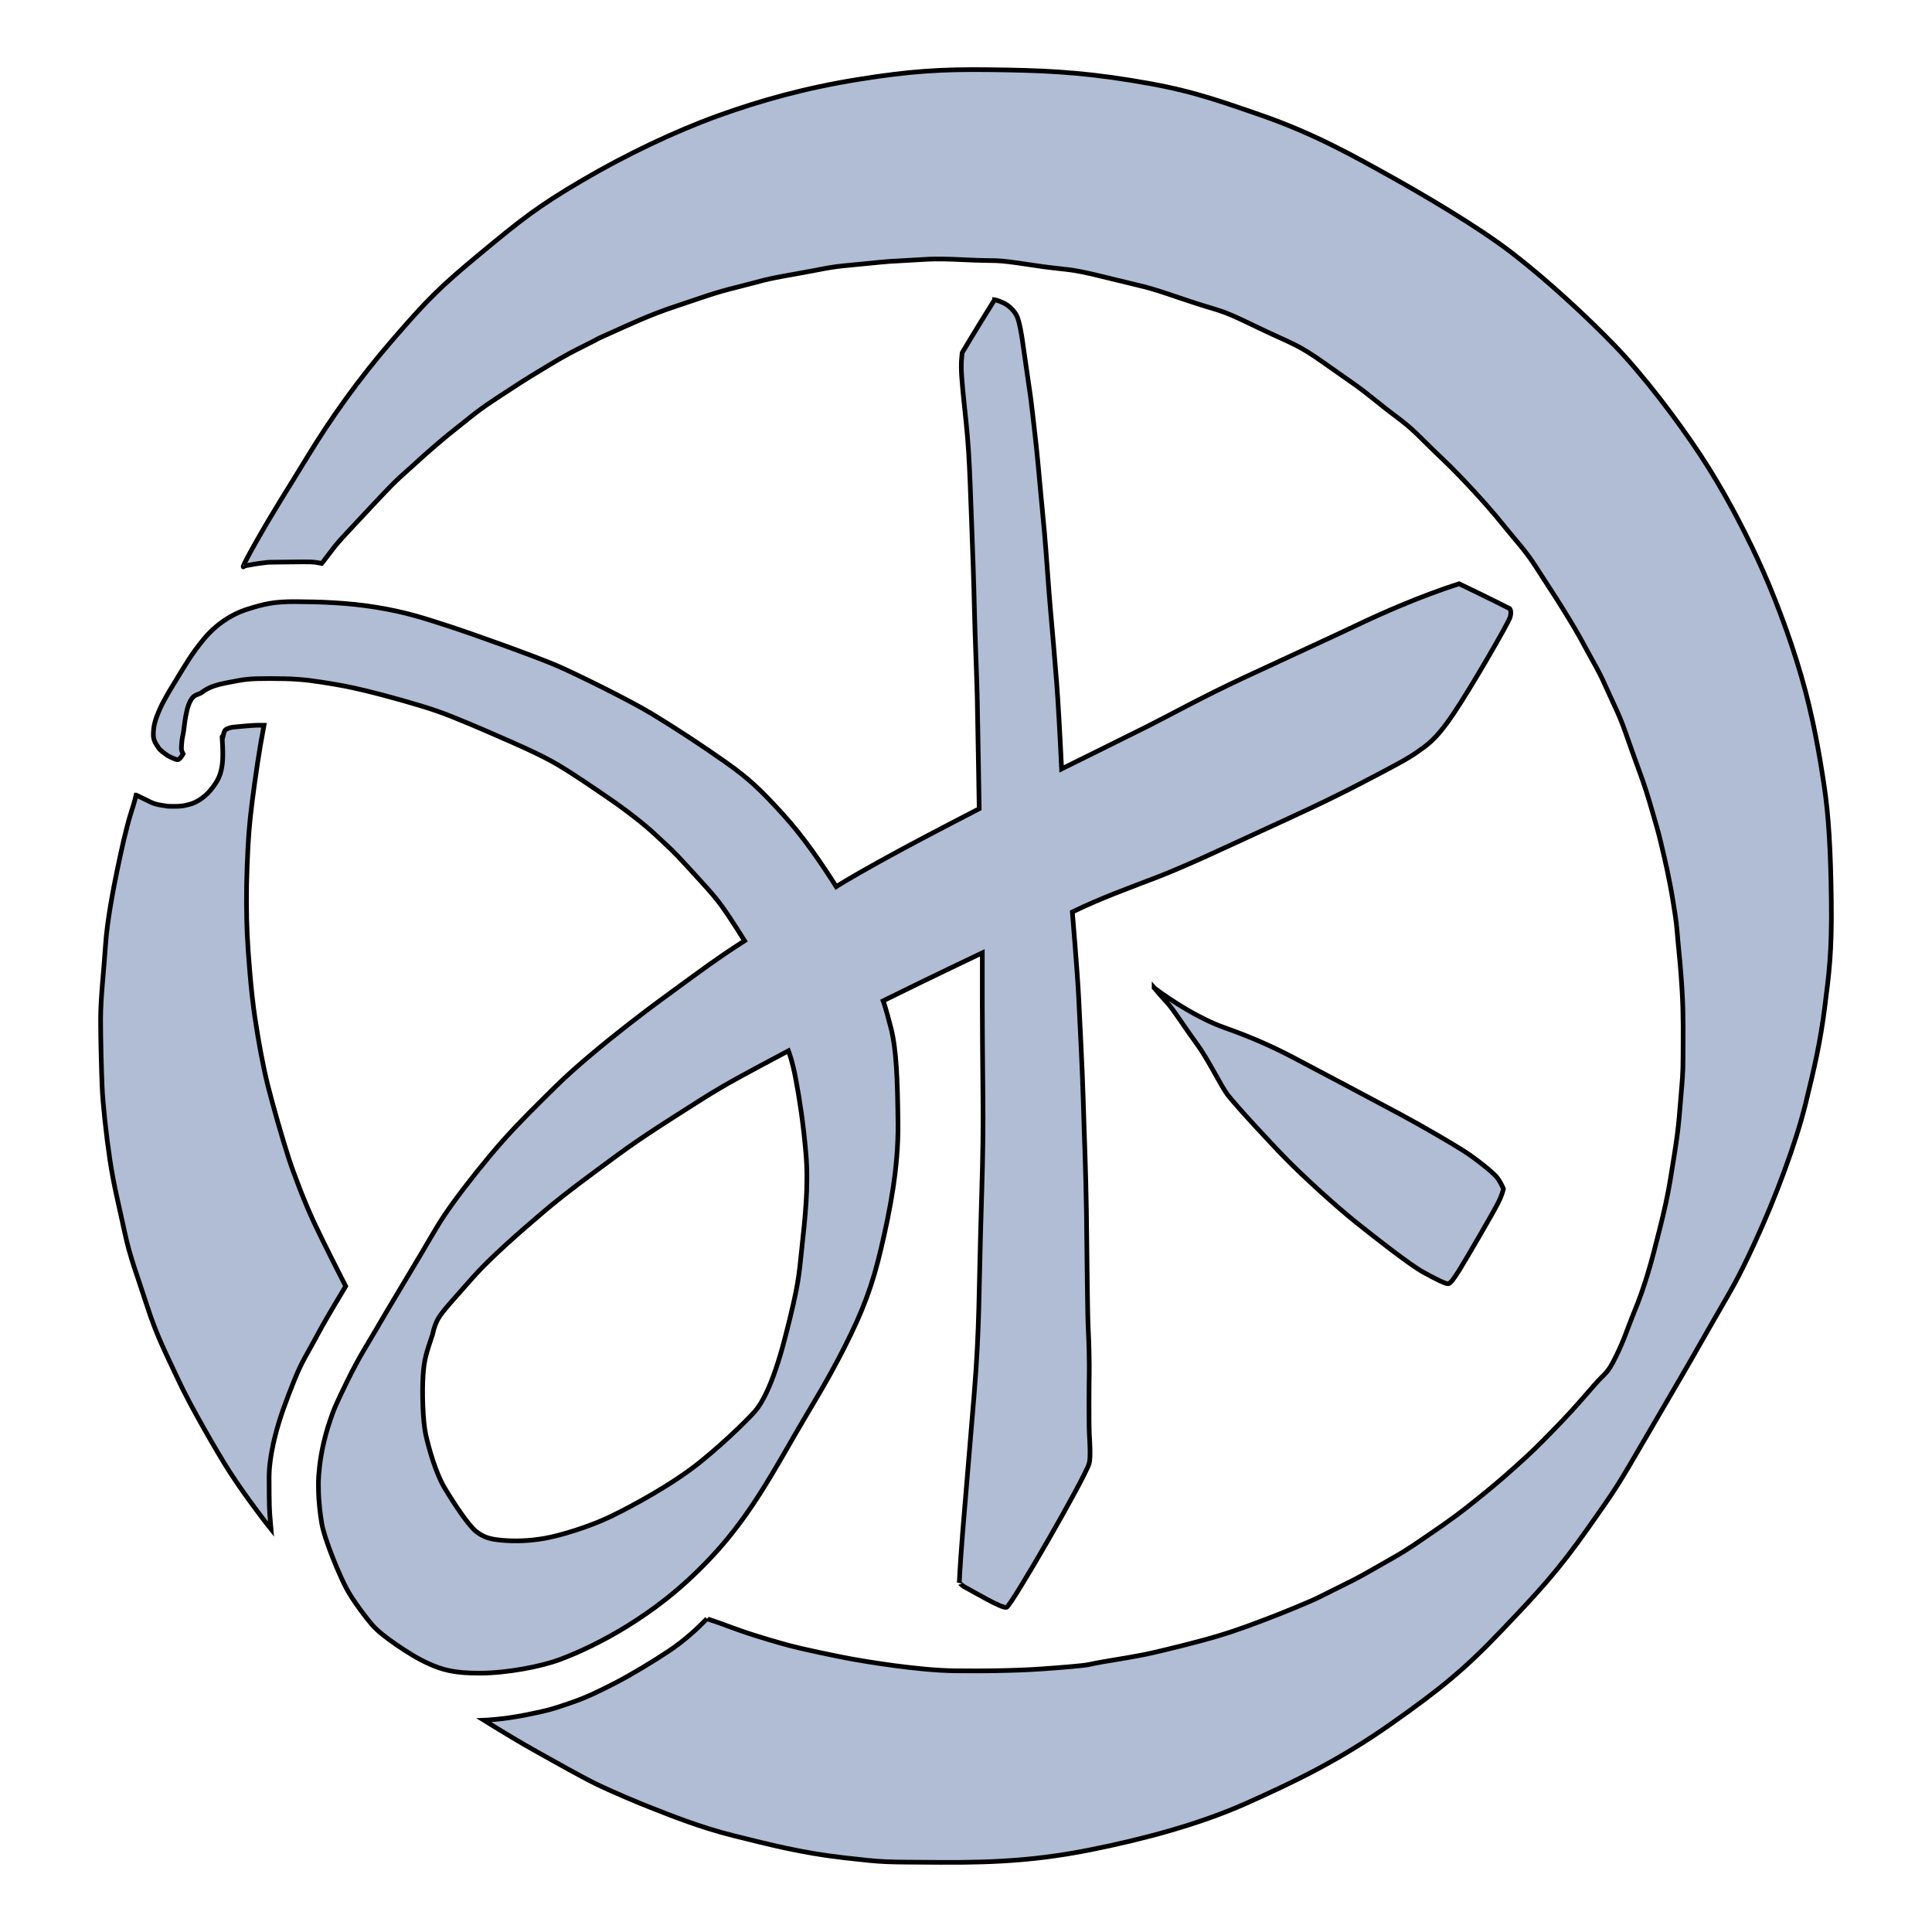
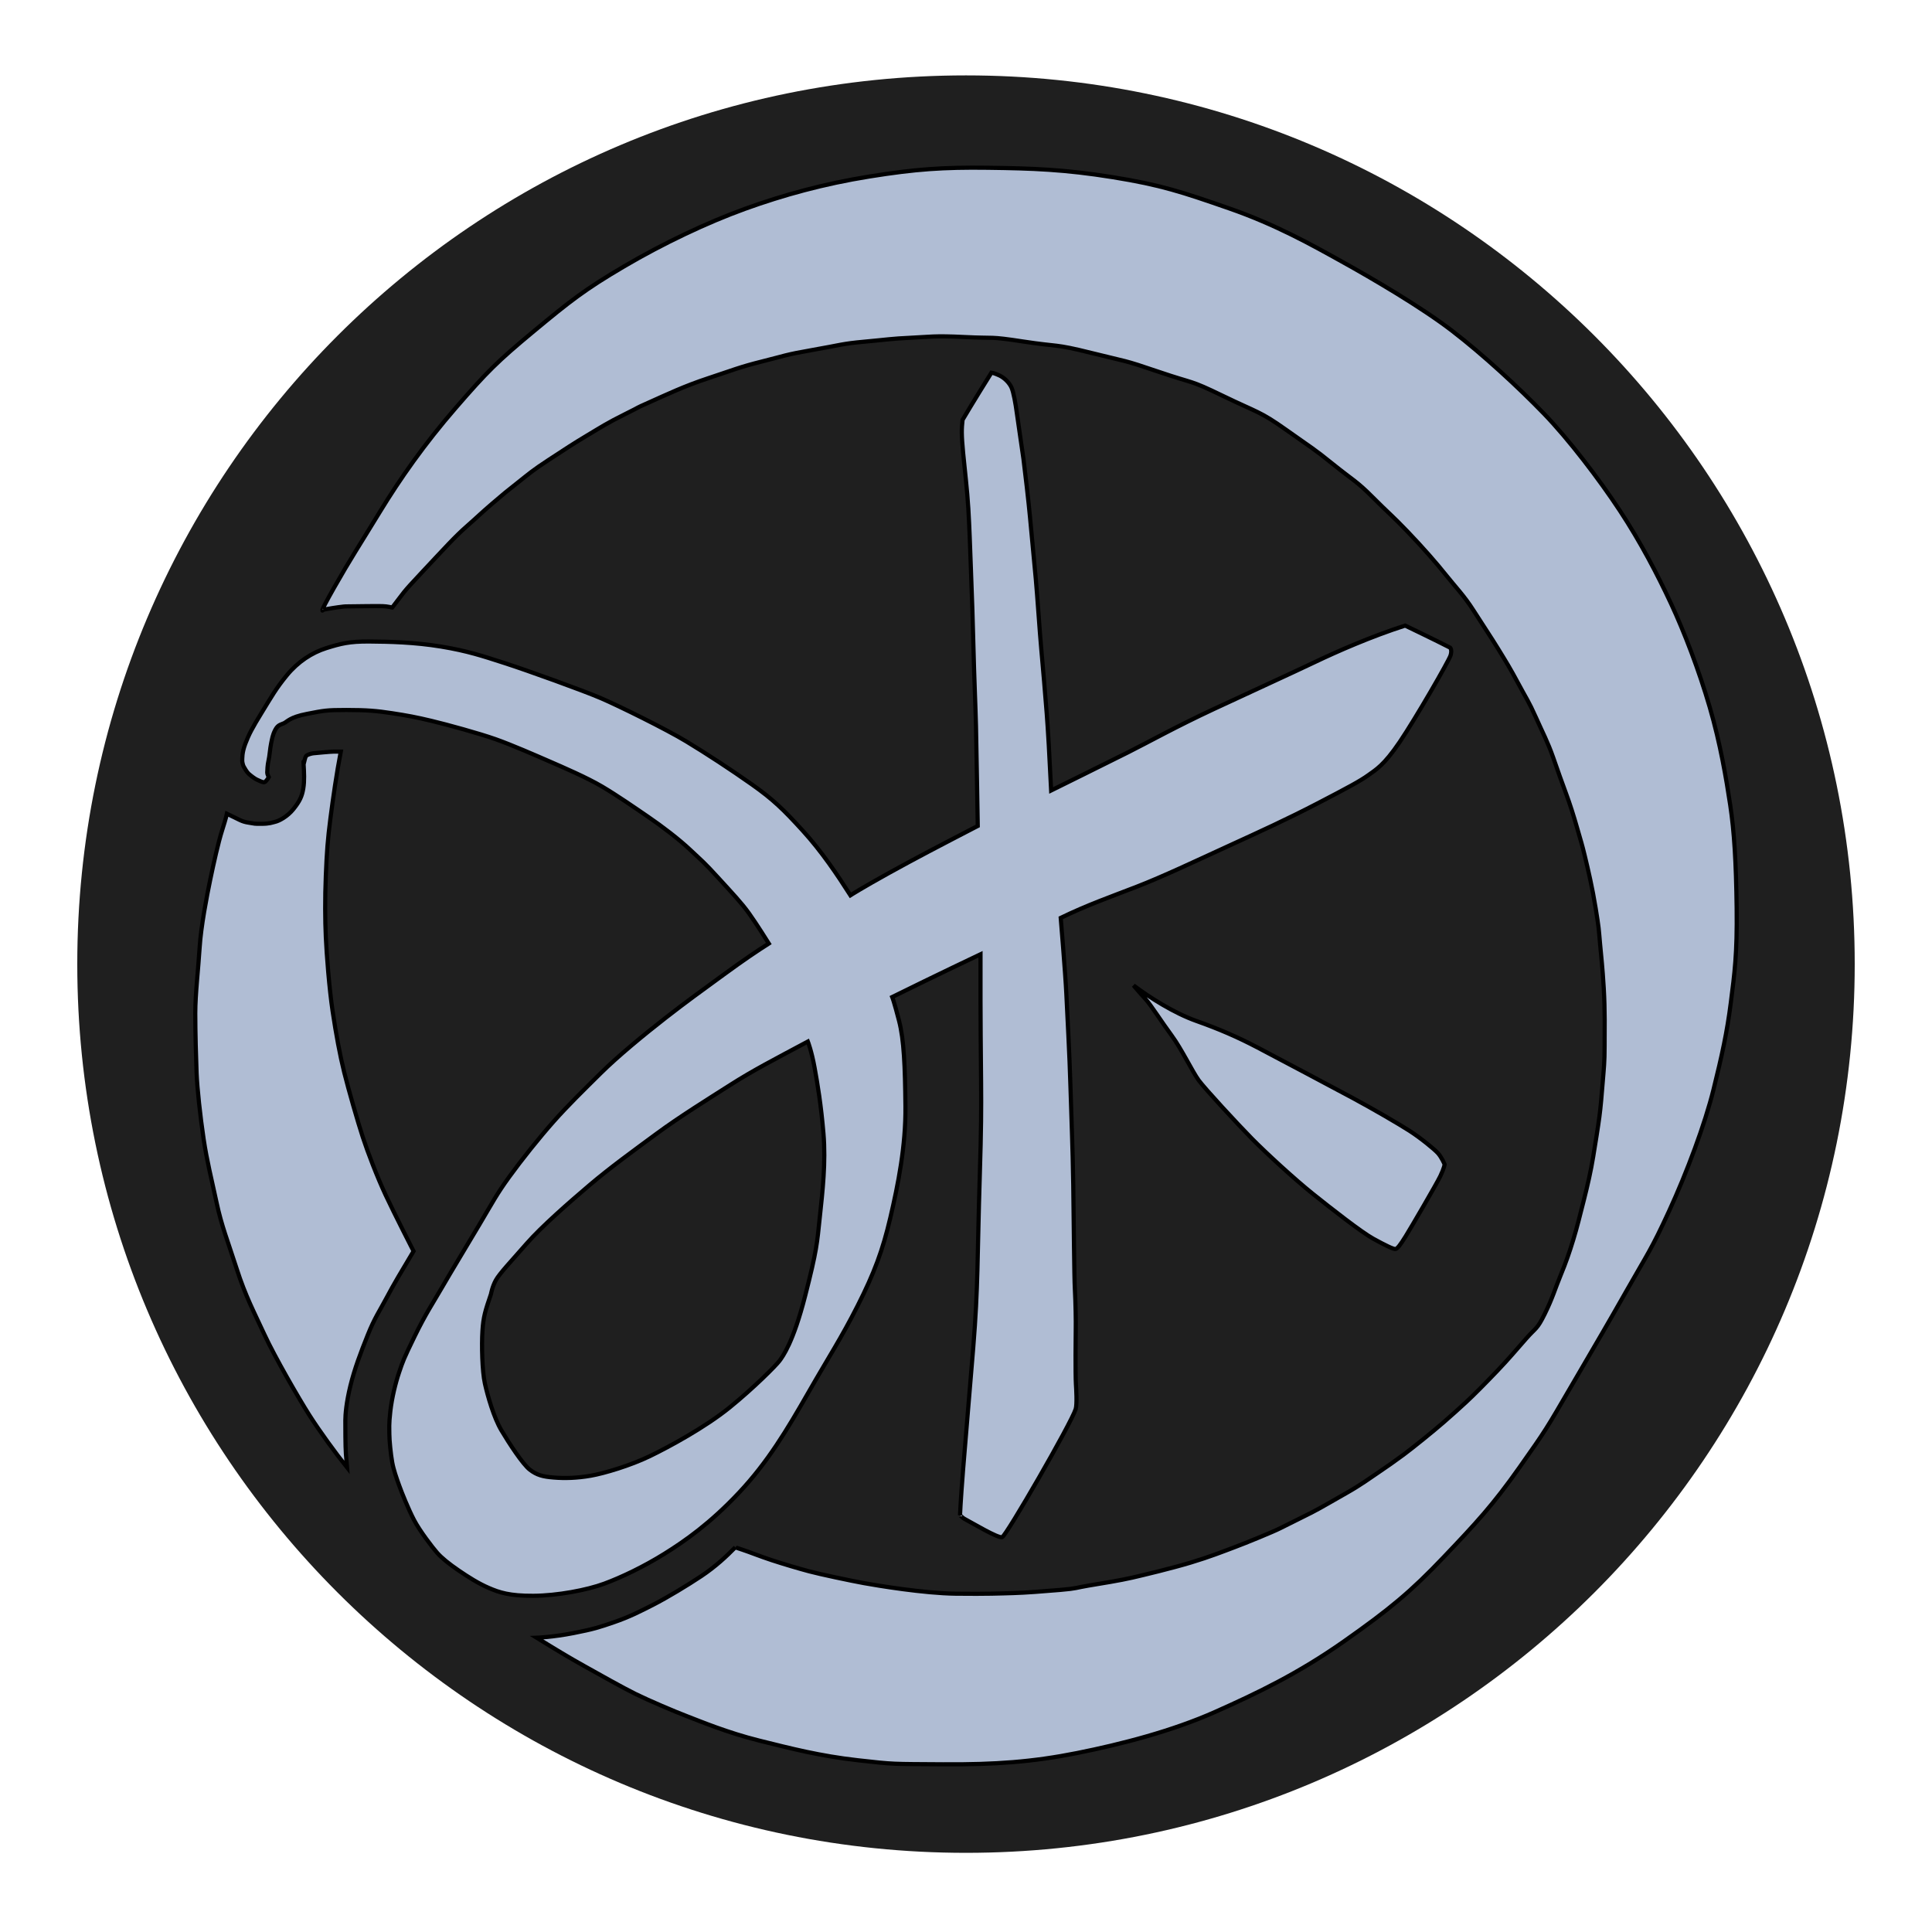
- <svg xmlns="http://www.w3.org/2000/svg" width="5000px" height="5000px" viewBox="0 0 5000 5000" version="1.1" id="SVGRoot">
+ <svg xmlns="http://www.w3.org/2000/svg" width="5000px" height="5000px" viewBox="0 0 5000 5000" version="1.1" id="SVGRoot" xml:space="preserve">
  <defs id="defs1875" />
+   <circle style="fill:#1f1f1f;fill-opacity:1" id="path1" cx="2500" cy="2495.117" r="2300" />
  <g id="layer1">
-     <path id="path1302" style="display:inline;fill:#b0bdd4;stroke:#000000;stroke-width:12.086px;stroke-linecap:butt;stroke-linejoin:miter;stroke-opacity:1;fill-opacity:1" d="m 2986.9,2556.504 c 46.993,35.305 117.483,80.115 182.443,103.198 64.961,23.084 118.865,46.167 178.298,77.398 59.431,31.232 218.378,115.419 276.428,146.651 58.051,31.231 132.687,74.682 164.476,95.05 31.789,20.369 71.871,52.957 82.929,65.179 11.057,12.22 19.35,32.588 19.35,32.588 0,0 -1.383,10.863 -12.44,33.947 -11.057,23.085 -85.693,150.724 -100.896,175.166 -15.203,24.441 -23.496,35.304 -29.025,36.662 -5.529,1.357 -30.407,-10.863 -64.961,-29.874 -34.554,-19.011 -123.011,-88.261 -175.532,-130.355 -52.522,-42.094 -135.451,-118.135 -176.915,-160.229 -41.465,-42.094 -136.832,-145.292 -154.8,-169.735 -17.969,-24.441 -49.758,-90.977 -78.783,-130.355 -29.025,-39.378 -60.814,-89.62 -76.017,-105.914 -15.204,-16.295 -34.555,-39.378 -34.555,-39.378 z M 2573.975,775.771 c -53.53,85.405 -83.927,137.158 -83.927,137.158 -2.997,26.505 -3.447,42.477 1.691,96.749 5.138,54.273 11.578,103.923 15.004,160.719 3.425,56.797 4.694,100.975 7.692,180.491 2.998,79.515 5.575,150.198 7.288,225.507 1.713,75.308 6.003,170.815 7.287,226.349 1.285,55.535 5.145,290.295 5.145,290.295 -116.052,60.163 -179.012,92.958 -257.379,136.292 -78.367,43.334 -112.625,65.233 -112.625,65.233 -38.113,-59.741 -83.51,-127.488 -138.752,-188.071 -55.243,-60.583 -85.637,-90.456 -147.731,-134.209 -62.093,-43.754 -131.478,-89.183 -190.575,-124.944 -59.096,-35.761 -195.703,-103.091 -247.519,-125.388 -51.816,-22.298 -214.126,-80.768 -279.218,-101.804 -65.093,-21.035 -109.182,-35.765 -185.837,-48.386 -76.654,-12.622 -150.744,-14.296 -208.556,-14.718 -57.812,-0.419 -83.519,6.309 -125.058,19.351 -41.538,13.042 -82.198,39.536 -114.317,78.663 -32.117,39.127 -44.112,61.444 -72.376,107.302 -28.264,45.858 -38.117,64.77 -48.393,91.696 -10.278,26.925 -8.575,43.337 -9.003,47.965 -0.427,4.628 2.145,14.3 3.858,17.665 1.713,3.366 9.412,16.828 14.551,21.456 5.14,4.629 17.988,14.743 23.983,17.269 5.996,2.524 15.843,7.977 20.982,7.557 0.244,0 0.5,0 0.756,-0.119 5.216,-0.827 12.908,-14.646 12.908,-14.646 -1.239,-2.436 -4.381,-8.849 -4.381,-13.314 0,-4.465 0.829,-23.545 3.714,-34.909 2.892,-11.365 4.54,-35.718 7.431,-49.111 2.892,-13.395 4.154,-24.76 12.004,-39.777 7.849,-15.016 15.282,-15.002 25.197,-19.467 9.915,-4.464 16.521,-17.47 66.923,-27.211 50.402,-9.742 55.762,-11.348 114.84,-11.348 59.079,0 88.013,2.436 132.632,9.336 44.618,6.9 68.983,11.363 114.841,22.322 45.857,10.958 138.81,36.519 185.908,53.16 47.096,16.641 115.682,46.68 155.756,64.133 40.074,17.453 109.066,47.087 153.684,73.469 44.618,26.381 92.954,60.072 133.441,87.672 40.487,27.599 90.054,65.333 123.105,96.586 33.05,31.252 38.421,34.093 80.974,80.768 42.553,46.676 67.343,72.65 89.239,103.091 21.895,30.441 57.849,88.092 57.849,88.092 -34.29,21.918 -68.588,44.637 -133.035,91.72 -64.449,47.081 -105.338,76.316 -167.309,124.616 -61.969,48.299 -138.419,111.202 -188.407,160.719 -49.989,49.518 -95.843,94.155 -137.157,140.831 -41.313,46.676 -91.718,109.586 -128.487,160.321 -36.768,50.735 -48.737,74.684 -86.333,137.999 -37.595,63.317 -83.859,139.626 -109.887,184.679 -26.026,45.052 -46.701,75.093 -78.925,141.252 -32.225,66.158 -33.866,71.83 -44.607,103.487 -10.742,31.659 -21.082,73.876 -25.627,113.246 -4.545,39.37 -2.881,49.909 -2.881,67.361 0,17.453 4.132,58.462 8.264,81.191 4.131,22.729 12.394,45.445 20.244,67.361 7.849,21.918 26.843,68.999 43.368,100.658 16.525,31.657 53.727,79.977 66.946,94.994 13.221,15.018 34.273,32.063 62.78,51.546 28.505,19.481 57.436,37.738 87.595,50.725 30.159,12.988 59.891,23.125 129.297,22.719 69.406,-0.407 155.749,-16.636 206.15,-35.306 50.403,-18.67 114.858,-49.512 174.762,-86.852 59.903,-37.34 133.026,-88.484 216.892,-177.776 83.865,-89.293 139.648,-183.058 200.792,-289.804 61.143,-106.746 95.441,-157.876 143.777,-253.257 48.336,-95.38 72.693,-160.73 95.002,-256.111 22.31,-95.381 45.036,-207.814 43.798,-323.894 -1.239,-116.082 -4.141,-191.982 -18.601,-247.993 -14.459,-56.011 -19.815,-68.976 -19.815,-68.976 126.419,-62.505 256.546,-124.218 256.546,-124.218 -0.768,405.497 6.005,381.079 -1.906,636.464 -7.911,255.384 -4.503,325.336 -19.195,506.326 -14.692,180.989 -21.477,253.162 -29.39,353.095 -7.911,99.933 -9.049,134.349 -9.049,134.349 0.121,-0.611 7.28,7.372 12.574,10.178 25.141,13.325 97.759,56.975 109.839,53.394 11.784,-3.493 201.573,-332.27 213.678,-372.281 4.311,-14.251 1.506,-58.82 0.646,-73.024 -1.713,-28.188 -0.854,-143.868 -0.427,-161.538 0.427,-17.67 -0.427,-74.889 -2.573,-113.596 -2.141,-38.706 -3.002,-188.893 -4.715,-303.328 -1.713,-114.434 -5.552,-194.391 -8.121,-285.687 -2.569,-91.294 -9.434,-213.703 -12.004,-270.079 -2.569,-56.376 -16.266,-220.032 -16.266,-220.032 77.083,-37.444 143.454,-60.585 220.537,-90.456 77.082,-29.87 170.86,-74.474 266.357,-118.228 95.497,-43.754 170.45,-77.823 259.523,-124.102 89.073,-46.279 124.177,-65.227 146.873,-81.634 22.698,-16.409 45.395,-28.174 92.073,-97.172 46.678,-68.997 142.187,-234.766 147.327,-250.753 5.138,-15.987 -0.854,-22.719 -0.854,-22.719 -38.97,-20.194 -131.036,-64.367 -131.036,-64.367 -99.351,31.974 -198.717,75.723 -262.953,106.435 -64.236,30.712 -183.285,84.988 -293.341,136.315 -110.057,51.328 -189.708,95.915 -248.378,125.366 -58.668,29.449 -223.966,111.069 -223.966,111.069 -4.71,-98.868 -9.41,-179.648 -12.836,-223.402 -3.426,-43.753 -11.579,-142.189 -15.862,-187.626 -4.282,-45.436 -11.555,-156.509 -15.837,-202.787 -4.282,-46.279 -14.127,-148.519 -17.124,-182.596 -2.997,-34.078 -14.984,-138.826 -18.838,-167.435 -3.854,-28.608 -15.842,-107.282 -19.267,-133.367 -3.426,-26.084 -9.438,-60.17 -15.432,-73.633 -5.996,-13.463 -20.117,-28.178 -35.534,-35.33 -15.417,-7.152 -22.696,-8.002 -22.696,-8.002 z M 2040.474,2719.489 c 0,0 10.666,27.076 19.553,75.972 8.888,48.896 18.659,107.407 25.769,191.23 7.11,83.823 -2.67,168.502 -10.67,243.594 -7.999,75.091 -7.993,93.444 -42.655,228.782 -34.661,135.339 -64.887,175.488 -74.662,188.586 -9.776,13.097 -73.748,77.727 -144.849,135.355 -71.101,57.629 -175.976,114.372 -231.967,141.44 -55.992,27.068 -131.552,49.778 -171.547,56.763 -39.994,6.985 -75.533,7.86 -107.53,5.241 -31.995,-2.62 -48.886,-7.003 -69.328,-22.719 -20.442,-15.717 -60.446,-76.823 -82.665,-114.368 -22.22,-37.545 -39.991,-100.422 -47.99,-136.221 -7.998,-35.799 -9.762,-111.772 -7.097,-152.81 2.667,-41.039 8.002,-57.626 24.888,-107.396 0,0 3.553,-20.94 14.218,-40.15 10.666,-19.209 44.444,-55.021 88.882,-105.665 44.438,-50.643 123.527,-119.621 183.074,-170.265 59.547,-50.642 127.102,-99.53 194.648,-149.3 67.545,-49.77 149.313,-100.418 215.081,-142.329 65.768,-41.912 123.528,-71.603 224.847,-125.739 z M 352.323,2057.585 c 36.889,17.309 41.844,22.718 63.317,25.963 21.472,3.245 12.663,3.245 36.889,3.245 24.225,0 31.383,-3.787 40.742,-5.95 9.36,-2.164 34.136,-14.063 52.305,-36.781 18.17,-22.718 24.777,-36.782 28.631,-59.5 3.853,-22.718 2.202,-48.681 1.097,-68.154 -1.097,-19.473 0,-4.869 0,-4.869 L 575.853,1911 c 4.404,-18.391 4.956,-20.014 8.259,-22.718 3.303,-2.705 13.764,-5.95 19.821,-6.49 6.057,-0.539 49.552,-4.869 60.563,-4.869 11.012,0 18.72,0 18.72,0 -12.112,62.745 -22.573,135.227 -30.282,195.268 -7.708,60.041 -10.461,96.281 -13.213,164.977 -2.753,68.695 -2.202,129.277 0,179.04 2.202,49.763 9.91,149.832 19.821,215.822 9.91,65.991 20.922,126.032 33.585,176.878 12.663,50.845 39.091,142.799 53.956,188.236 14.865,45.436 41.844,115.754 66.619,168.763 24.777,53.01 80.935,162.814 80.935,162.814 -36.889,61.664 -57.26,95.741 -78.182,135.227 -20.922,39.486 -34.686,57.877 -55.057,108.722 -20.372,50.846 -37.991,97.364 -50.103,146.586 -12.113,49.223 -14.865,84.382 -14.865,101.15 0,16.769 0,76.81 1.651,97.365 1.652,20.555 3.304,39.486 3.304,39.486 -33.035,-41.109 -79.834,-105.477 -110.116,-153.077 -30.282,-47.601 -100.206,-168.764 -129.937,-233.132 -29.731,-64.369 -55.057,-111.427 -80.935,-192.023 -25.878,-80.595 -43.495,-122.786 -58.361,-192.564 -14.867,-69.777 -27.53,-117.918 -37.44,-183.909 -9.911,-65.991 -18.72,-148.208 -20.371,-190.941 -1.652,-42.731 -3.854,-117.918 -3.854,-174.173 0,-56.254 8.809,-129.277 12.663,-190.941 3.854,-61.663 20.922,-149.832 30.832,-197.431 9.911,-47.6 23.124,-107.64 34.686,-143.881 11.562,-36.241 13.764,-47.6 13.764,-47.6 z m 279.967,-592.68 c 0,0 5.04,-1.415 14.4,-2.83 9.36,-1.415 14.04,-2.828 28.799,-4.598 14.761,-1.768 16.56,-2.475 27.72,-2.475 11.16,0 89.279,-1.415 101.158,-0.707 11.88,0.707 10.44,0.707 19.08,2.122 8.64,1.415 8.64,1.768 8.64,1.768 h 0.719 c 37.079,-47.393 23.4,-35.367 88.559,-104.688 65.159,-69.319 92.518,-100.089 127.078,-130.505 34.56,-30.415 39.599,-36.428 74.159,-66.137 34.559,-29.708 39.96,-33.951 74.879,-61.538 34.919,-27.587 41.399,-34.306 91.078,-66.844 49.68,-32.538 71.64,-47.039 110.159,-70.028 38.52,-22.988 57.959,-36.074 111.599,-62.599 53.639,-26.525 18.72,-11.317 69.479,-33.953 50.759,-22.635 101.518,-47.038 171.358,-70.027 69.839,-22.989 91.439,-32.538 156.957,-48.807 65.52,-16.268 64.799,-19.098 146.158,-33.245 81.358,-14.147 84.238,-18.038 150.477,-24.05 66.239,-6.011 78.479,-8.841 133.559,-11.317 55.079,-2.475 67.679,-6.719 158.758,-2.122 91.078,4.598 66.239,-2.83 169.917,13.085 103.679,15.915 87.839,5.659 196.558,32.891 108.719,27.233 88.918,18.391 196.917,55.173 107.998,36.782 84.959,20.866 186.477,70.027 101.518,49.161 106.558,43.856 183.237,98.322 76.679,54.465 77.758,52.697 136.078,99.735 58.319,47.038 68.4,48.807 115.559,96.199 47.158,47.393 56.158,52.697 101.518,100.09 45.36,47.391 84.598,92.308 111.599,126.26 27,33.953 52.559,59.771 79.558,102.211 26.999,42.441 50.04,76.393 72.359,112.822 22.32,36.428 34.559,55.88 57.959,99.735 23.399,43.856 30.239,51.637 50.759,97.614 20.52,45.978 34.919,72.503 50.399,116.713 15.48,44.208 24.119,68.966 36.719,102.918 12.6,33.953 22.679,65.782 33.839,105.041 11.161,39.257 12.6,41.379 21.96,80.284 9.36,38.904 21.6,90.893 31.32,151.018 9.72,60.124 8.64,56.941 12.6,101.858 3.96,44.916 6.841,63.661 10.8,129.443 3.961,65.784 2.52,122.371 2.52,169.41 0,47.038 -2.161,62.953 -5.401,103.272 -3.24,40.319 -5.759,71.442 -9.72,101.505 -3.959,30.062 -11.16,74.271 -17.999,116.004 -6.841,41.733 -15.84,81.345 -27,125.554 -11.16,44.21 -20.16,80.638 -30.96,116.005 -10.8,35.367 -20.879,65.076 -36.719,103.273 -15.84,38.197 -23.04,65.429 -46.08,112.114 -23.039,46.685 -24.839,38.55 -54.359,72.15 -29.52,33.599 -51.119,59.416 -84.599,94.43 -33.479,35.013 -66.959,68.965 -89.999,90.186 -23.039,21.221 -36.719,33.599 -65.519,58.71 -28.799,25.111 -89.639,74.271 -115.919,93.723 -26.279,19.453 -48.598,35.014 -72.719,51.282 -24.119,16.27 -51.839,36.782 -93.239,60.124 -41.399,23.342 -71.998,41.733 -101.518,56.942 -29.52,15.208 -70.2,34.659 -89.999,44.916 -19.8,10.257 -101.158,43.502 -134.278,55.88 -33.12,12.379 -70.919,27.587 -127.438,44.563 -56.519,16.976 -133.918,35.367 -168.838,43.502 -34.919,8.134 -92.519,17.33 -128.519,23.342 -35.998,6.013 -30.959,8.134 -80.998,12.379 -50.04,4.244 -100.439,8.134 -136.798,9.196 -36.359,1.066 -73.798,2.83 -166.677,1.768 -92.879,-1.066 -228.597,-23.696 -267.477,-30.77 -38.88,-7.073 -127.438,-25.819 -159.118,-34.306 -31.679,-8.489 -73.438,-20.867 -107.998,-32.185 -34.56,-11.317 -64.799,-23.695 -85.319,-30.415 -20.52,-6.721 -20.881,-7.074 -20.881,-7.074 m 0,0 c -26.052,26.669 -57.796,56.243 -98.845,83.667 -41.049,27.422 -100.16,62.912 -139.02,82.807 -38.859,19.896 -70.605,36.026 -114.39,51.082 -43.785,15.056 -58.016,19.896 -118.221,31.725 -60.206,11.83 -106.727,13.444 -106.727,13.444 57.468,35.488 93.045,56.997 137.378,81.731 44.333,24.734 112.747,63.45 151.06,82.27 38.313,18.819 112.749,50.544 149.419,64.525 36.67,13.98 116.032,47.318 209.076,70.44 93.045,23.121 176.238,44.629 285.702,56.997 109.465,12.367 97.423,10.754 248.483,11.83 151.062,1.078 260.525,-6.99 389.693,-32.8 129.167,-25.81 276.398,-63.988 400.639,-119.372 124.242,-55.383 241.916,-111.843 374.915,-205.404 132.999,-93.561 194.298,-144.643 288.985,-244.12 94.686,-99.476 143.398,-151.633 221.117,-261.864 77.719,-110.231 74.983,-106.466 154.892,-243.582 79.909,-137.117 95.234,-162.389 155.987,-269.392 60.753,-107.004 71.152,-117.758 123.147,-230.677 51.995,-112.919 104.538,-253.798 129.167,-353.274 24.63,-99.476 39.408,-166.151 50.354,-252.723 10.946,-86.571 18.609,-140.341 16.966,-274.768 -1.641,-134.427 -7.115,-222.611 -18.609,-298.966 -11.494,-76.355 -28.46,-177.981 -59.658,-284.986 -31.197,-107.003 -73.888,-218.31 -112.747,-301.654 -38.86,-83.345 -88.12,-177.981 -148.324,-269.392 C 4339.863,1085.375 4251.198,969.23 4178.951,894.489 4106.705,819.747 4002.714,723.498 3912.406,654.134 3822.099,584.769 3680.342,501.961 3592.224,453.031 3504.104,404.099 3400.114,345.488 3263.831,298.17 3127.548,250.852 3066.795,230.419 2926.681,207.835 c -140.114,-22.584 -235.347,-25.81 -363.969,-27.423 -128.62,-1.614 -208.528,3.764 -342.622,25.272 -134.094,21.508 -252.315,54.308 -362.326,94.099 -110.012,39.79 -236.99,100.013 -351.381,167.227 -114.39,67.214 -157.08,101.089 -262.714,188.735 -105.632,87.647 -135.735,117.759 -226.591,222.611 -90.855,104.853 -161.459,205.405 -221.117,303.268 -59.658,97.863 -84.287,134.427 -132.451,219.385 -48.164,84.957 -31.221,63.895 -31.221,63.895" />
+     <path id="path1302" style="display:inline;fill:#b0bdd4;fill-opacity:1;stroke:#000000;stroke-width:10.764px;stroke-linecap:butt;stroke-linejoin:miter;stroke-opacity:1" d="m 2933.634,2550.323 c 41.853,31.443 104.631,71.35 162.484,91.909 57.855,20.558 105.861,41.116 158.792,68.931 52.93,27.815 194.488,102.792 246.188,130.608 51.7,27.814 118.171,66.512 146.483,84.651 28.311,18.141 64.009,47.164 73.856,58.048 9.848,10.884 17.233,29.023 17.233,29.023 0,0 -1.232,9.675 -11.079,30.233 -9.848,20.559 -76.319,134.235 -89.859,156.003 -13.54,21.767 -20.926,31.442 -25.85,32.652 -4.924,1.209 -27.081,-9.675 -57.854,-26.605 -30.773,-16.931 -109.554,-78.605 -156.329,-116.094 -46.776,-37.489 -120.633,-105.211 -157.561,-142.7 -36.929,-37.489 -121.863,-129.398 -137.865,-151.166 -16.003,-21.767 -44.315,-81.024 -70.164,-116.095 -25.849,-35.07 -54.161,-79.815 -67.701,-94.327 -13.541,-14.512 -30.774,-35.07 -30.774,-35.07 z M 2565.882,964.398 c -47.674,76.062 -74.746,122.154 -74.746,122.154 -2.669,23.605 -3.07,37.83 1.506,86.165 4.576,48.335 10.311,92.554 13.363,143.136 3.05,50.583 4.181,89.929 6.85,160.746 2.67,70.816 4.965,133.767 6.491,200.837 1.526,67.069 5.346,152.128 6.49,201.587 1.145,49.46 4.582,258.538 4.582,258.538 -103.356,53.581 -159.429,82.789 -229.222,121.382 -69.794,38.593 -100.304,58.096 -100.304,58.096 -33.943,-53.206 -74.374,-113.541 -123.573,-167.496 -49.199,-53.956 -76.269,-80.56 -131.57,-119.527 -55.3,-38.968 -117.095,-79.427 -169.727,-111.275 -52.631,-31.849 -174.293,-91.813 -220.441,-111.671 -46.148,-19.858 -190.702,-71.932 -248.672,-90.667 -57.972,-18.734 -97.238,-31.853 -165.507,-43.093 -68.268,-11.241 -134.253,-12.732 -185.741,-13.108 -51.487,-0.373 -74.382,5.619 -111.377,17.234 -36.994,11.615 -73.206,35.211 -101.811,70.057 -28.604,34.846 -39.286,54.722 -64.458,95.563 -25.172,40.841 -33.947,57.685 -43.099,81.664 -9.154,23.98 -7.637,38.596 -8.018,42.718 -0.38,4.121 1.91,12.736 3.436,15.733 1.526,2.998 8.383,14.987 12.959,19.108 4.577,4.123 16.02,13.13 21.359,15.38 5.34,2.248 14.11,7.105 18.686,6.73 0.217,0 0.445,0 0.673,-0.106 4.646,-0.736 11.496,-13.044 11.496,-13.044 -1.103,-2.169 -3.902,-7.881 -3.902,-11.858 0,-3.976 0.738,-20.969 3.308,-31.09 2.576,-10.122 4.043,-31.811 6.618,-43.739 2.576,-11.929 3.7,-22.051 10.69,-35.426 6.99,-13.374 13.611,-13.361 22.441,-17.337 8.83,-3.975 14.714,-15.559 59.602,-24.234 44.888,-8.676 49.662,-10.107 102.277,-10.107 52.616,0 78.385,2.169 118.122,8.315 39.737,6.145 61.436,10.12 102.278,19.88 40.84,9.759 123.625,32.523 165.57,47.344 41.944,14.82 103.027,41.573 138.717,57.117 35.69,15.544 97.135,41.936 136.872,65.431 39.737,23.495 82.785,53.5 118.843,78.081 36.058,24.579 80.202,58.186 109.637,86.02 29.434,27.834 34.218,30.363 72.116,71.932 37.898,41.57 59.975,64.703 79.477,91.813 19.5,27.111 51.52,78.455 51.52,78.455 -30.539,19.52 -61.084,39.754 -118.482,81.686 -57.398,41.931 -93.815,67.967 -149.005,110.983 -55.19,43.016 -123.276,99.037 -167.796,143.136 -44.521,44.1 -85.358,83.855 -122.152,125.425 -36.793,41.57 -81.684,97.597 -114.431,142.782 -32.745,45.185 -43.406,66.513 -76.888,122.903 -33.482,56.391 -74.685,124.351 -97.865,164.476 -23.179,40.123 -41.592,66.878 -70.291,125.799 -28.699,58.92 -30.161,63.972 -39.727,92.166 -9.566,28.195 -18.776,65.794 -22.823,100.857 -4.047,35.063 -2.566,44.45 -2.566,59.992 0,15.544 3.68,52.066 7.36,72.309 3.679,20.242 11.038,40.473 18.03,59.992 6.99,19.52 23.907,61.451 38.624,89.646 14.717,28.194 47.849,71.228 59.623,84.602 11.774,13.375 30.524,28.556 55.912,45.907 25.387,17.35 51.153,33.61 78.013,45.176 26.86,11.568 53.339,20.596 115.152,20.234 61.813,-0.363 138.71,-14.816 183.598,-31.444 44.889,-16.628 102.293,-44.095 155.644,-77.351 53.35,-33.255 118.473,-78.804 193.165,-158.328 74.691,-79.524 124.371,-163.032 178.826,-258.1 54.454,-95.068 85,-140.605 128.048,-225.551 43.048,-84.946 64.741,-143.147 84.609,-228.093 19.869,-84.946 40.11,-185.08 39.006,-288.461 -1.103,-103.382 -3.688,-170.98 -16.566,-220.863 -12.877,-49.883 -17.647,-61.43 -17.647,-61.43 112.589,-55.667 228.481,-110.629 228.481,-110.629 -0.684,361.137 5.348,339.39 -1.697,566.836 -7.046,227.446 -4.011,289.745 -17.096,450.935 -13.085,161.19 -19.127,225.467 -26.174,314.467 -7.046,89 -8.059,119.651 -8.059,119.651 0.108,-0.544 6.483,6.566 11.199,9.065 22.391,11.867 87.064,50.742 97.823,47.553 10.495,-3.111 179.521,-295.921 190.302,-331.554 3.839,-12.692 1.341,-52.385 0.576,-65.035 -1.526,-25.104 -0.76,-128.129 -0.38,-143.866 0.38,-15.737 -0.38,-66.697 -2.291,-101.168 -1.907,-34.472 -2.674,-168.229 -4.199,-270.144 -1.526,-101.915 -4.944,-173.125 -7.233,-254.433 -2.288,-81.307 -8.402,-190.325 -10.69,-240.533 -2.288,-50.209 -14.487,-195.961 -14.487,-195.961 68.65,-33.347 127.76,-53.957 196.411,-80.56 68.649,-26.602 152.169,-66.326 237.218,-105.294 85.05,-38.968 151.803,-69.309 231.131,-110.525 79.329,-41.216 110.592,-58.091 130.805,-72.703 20.215,-14.614 40.429,-25.092 82,-86.541 41.572,-61.449 126.632,-209.083 131.209,-223.321 4.576,-14.238 -0.76,-20.234 -0.76,-20.234 -34.707,-17.985 -116.701,-57.325 -116.701,-57.325 -88.483,28.476 -176.978,67.439 -234.186,94.792 -57.209,27.352 -163.234,75.691 -261.25,121.402 -98.017,45.713 -168.955,85.422 -221.206,111.651 -52.25,26.228 -199.464,98.918 -199.464,98.918 -4.195,-88.052 -8.38,-159.995 -11.432,-198.962 -3.052,-38.967 -10.312,-126.633 -14.127,-167.1 -3.814,-40.466 -10.291,-139.387 -14.105,-180.603 -3.814,-41.216 -12.581,-132.271 -15.25,-162.62 -2.669,-30.35 -13.345,-123.639 -16.777,-149.118 -3.433,-25.479 -14.109,-95.546 -17.16,-118.777 -3.052,-23.231 -8.406,-53.588 -13.744,-65.578 -5.34,-11.99 -17.917,-25.096 -31.646,-31.465 -13.73,-6.369 -20.213,-7.127 -20.213,-7.127 z M 2090.745,2695.478 c 0,0 9.499,24.114 17.414,67.661 7.916,43.547 16.618,95.657 22.95,170.309 6.332,74.653 -2.378,150.068 -9.502,216.945 -7.124,66.876 -7.119,83.221 -37.989,203.754 -30.869,120.533 -57.788,156.29 -66.495,167.955 -8.706,11.664 -65.68,69.224 -129.003,120.548 -63.322,51.325 -156.724,101.86 -206.59,125.967 -49.867,24.107 -117.161,44.332 -152.78,50.553 -35.619,6.221 -67.27,7 -95.766,4.668 -28.495,-2.333 -43.538,-6.237 -61.743,-20.234 -18.206,-13.998 -53.833,-68.419 -73.622,-101.857 -19.789,-33.438 -35.616,-89.436 -42.74,-121.319 -7.123,-31.883 -8.694,-99.545 -6.321,-136.093 2.375,-36.549 7.126,-51.322 22.165,-95.647 0,0 3.164,-18.65 12.662,-35.757 9.499,-17.108 39.582,-49.002 79.158,-94.106 39.577,-45.102 110.013,-106.535 163.046,-151.639 53.033,-45.102 113.197,-88.642 173.354,-132.966 60.156,-44.326 132.978,-89.433 191.552,-126.758 58.573,-37.327 110.014,-63.77 200.249,-111.984 z M 587.274,2105.984 c 32.853,15.416 37.266,20.233 56.391,23.123 19.123,2.89 11.278,2.89 32.853,2.89 21.575,0 27.95,-3.372 36.285,-5.299 8.336,-1.927 30.402,-12.524 46.583,-32.757 16.182,-20.233 22.066,-32.758 25.499,-52.991 3.432,-20.233 1.961,-43.356 0.977,-60.699 -0.977,-17.343 0,-4.336 0,-4.336 l 0.489,-0.48 c 3.923,-16.379 4.413,-17.825 7.355,-20.233 2.942,-2.409 12.259,-5.299 17.653,-5.78 5.394,-0.48 44.131,-4.336 53.937,-4.336 9.807,0 16.672,0 16.672,0 -10.787,55.881 -20.104,120.434 -26.969,173.906 -6.864,53.472 -9.317,85.749 -11.768,146.929 -2.452,61.18 -1.961,115.134 0,159.454 1.961,44.319 8.826,133.44 17.653,192.212 8.826,58.772 18.633,112.244 29.911,157.528 11.278,45.283 34.814,127.178 48.054,167.643 13.239,40.466 37.267,103.091 59.331,150.301 22.066,47.211 72.081,145.002 72.081,145.002 -32.853,54.918 -50.995,85.267 -69.629,120.434 -18.633,35.166 -30.892,51.545 -49.034,96.829 -18.143,45.284 -33.835,86.713 -44.622,130.55 -10.788,43.838 -13.239,75.151 -13.239,90.084 0,14.935 0,68.407 1.47,86.713 1.472,18.306 2.943,35.166 2.943,35.166 -29.421,-36.612 -71.1,-93.938 -98.069,-136.331 -26.969,-42.394 -89.244,-150.302 -115.722,-207.628 -26.478,-57.327 -49.034,-99.237 -72.081,-171.016 -23.047,-71.778 -38.737,-109.354 -51.976,-171.498 -13.24,-62.143 -24.518,-105.018 -33.344,-163.79 -8.827,-58.772 -16.672,-131.995 -18.142,-170.052 -1.472,-38.057 -3.433,-105.018 -3.433,-155.119 0,-50.1 7.845,-115.134 11.278,-170.052 3.433,-54.917 18.633,-133.44 27.459,-175.833 8.827,-42.392 20.595,-95.865 30.892,-128.141 10.297,-32.276 12.259,-42.393 12.259,-42.393 z m 249.339,-527.842 c 0,0 4.488,-1.26 12.824,-2.52 8.336,-1.26 12.504,-2.519 25.649,-4.095 13.146,-1.575 14.749,-2.204 24.688,-2.204 9.939,0 79.512,-1.26 90.092,-0.629 10.581,0.629 9.298,0.629 16.992,1.889 7.695,1.26 7.695,1.575 7.695,1.575 h 0.641 c 33.023,-42.208 20.84,-31.498 78.871,-93.235 58.031,-61.736 82.397,-89.139 113.175,-116.228 30.779,-27.088 35.267,-32.443 66.046,-58.902 30.779,-26.458 35.589,-30.237 66.688,-54.806 31.099,-24.569 36.87,-30.553 81.114,-59.531 44.245,-28.978 63.802,-41.893 98.108,-62.367 34.306,-20.473 51.619,-32.128 99.39,-55.751 47.771,-23.623 16.672,-10.079 61.878,-30.238 45.206,-20.159 90.412,-41.892 152.612,-62.366 62.199,-20.474 81.436,-28.978 139.786,-43.468 58.352,-14.489 57.71,-17.009 130.169,-29.608 72.458,-12.599 75.023,-16.064 134.016,-21.419 58.993,-5.354 69.894,-7.874 118.948,-10.079 49.054,-2.204 60.275,-5.984 141.39,-1.889 81.114,4.095 58.993,-2.52 151.328,11.654 92.337,14.174 78.23,5.04 175.055,29.293 96.825,24.254 79.191,16.379 175.375,49.138 96.183,32.758 75.665,18.583 166.077,62.366 90.412,43.783 94.901,39.058 163.191,87.565 68.291,48.507 69.252,46.932 121.191,88.824 51.939,41.892 60.917,43.468 102.917,85.675 41.999,42.208 50.015,46.932 90.412,89.14 40.397,42.207 75.343,82.21 99.39,112.448 24.046,30.238 46.809,53.232 70.855,91.03 24.046,37.798 44.565,68.036 64.443,100.479 19.878,32.442 30.779,49.767 51.619,88.824 20.839,39.059 26.931,45.988 45.206,86.935 18.275,40.948 31.099,64.571 44.886,103.945 13.787,39.372 21.481,61.421 32.702,91.659 11.221,30.238 20.198,58.586 30.137,93.55 9.94,34.963 11.221,36.852 19.557,71.501 8.336,34.648 19.237,80.95 27.893,134.497 8.656,53.547 7.695,50.712 11.222,90.715 3.527,40.002 6.092,56.696 9.618,115.282 3.527,58.587 2.245,108.984 2.245,150.877 0,41.892 -1.924,56.066 -4.81,91.974 -2.886,35.908 -5.129,63.626 -8.656,90.4 -3.526,26.773 -9.939,66.146 -16.03,103.313 -6.092,37.168 -14.107,72.446 -24.046,111.818 -9.939,39.373 -17.954,71.817 -27.573,103.314 -9.618,31.498 -18.595,57.956 -32.702,91.975 -14.107,34.018 -20.52,58.271 -41.039,99.849 -20.518,41.577 -22.121,34.333 -48.412,64.257 -26.29,29.923 -45.526,52.916 -75.344,84.1 -29.817,31.183 -59.633,61.421 -80.153,80.32 -20.518,18.899 -32.702,29.924 -58.351,52.287 -25.649,22.364 -79.833,66.146 -103.238,83.47 -23.404,17.324 -43.282,31.184 -64.763,45.672 -21.481,14.49 -46.168,32.758 -83.038,53.547 -36.87,20.789 -64.122,37.168 -90.412,50.712 -26.291,13.544 -62.52,30.868 -80.153,40.003 -17.634,9.135 -90.092,38.743 -119.588,49.767 -29.496,11.024 -63.161,24.569 -113.497,39.688 -50.336,15.119 -119.268,31.498 -150.367,38.743 -31.099,7.244 -82.398,15.434 -114.459,20.789 -32.06,5.355 -27.572,7.244 -72.137,11.024 -44.565,3.78 -89.451,7.244 -121.833,8.19 -32.382,0.95 -65.725,2.52 -148.443,1.575 -82.718,-0.95 -203.589,-21.103 -238.215,-27.403 -34.626,-6.299 -113.497,-22.994 -141.711,-30.553 -28.214,-7.56 -65.404,-18.584 -96.183,-28.664 -30.779,-10.079 -57.71,-21.103 -75.985,-27.088 -18.275,-5.985 -18.596,-6.3 -18.596,-6.3 m 0,0 c -23.202,23.752 -51.473,50.09 -88.032,74.514 -36.559,24.422 -89.202,56.03 -123.812,73.748 -34.608,17.719 -62.88,32.085 -101.876,45.494 -38.995,13.409 -51.669,17.719 -105.288,28.254 -53.619,10.536 -95.052,11.973 -95.052,11.973 51.181,31.606 82.866,50.761 122.349,72.79 39.483,22.029 100.413,56.509 134.535,73.27 34.121,16.76 100.414,45.015 133.073,57.466 32.659,12.451 103.339,42.142 186.203,62.734 82.866,20.591 156.958,39.747 254.447,50.761 97.49,11.014 86.766,9.578 221.3,10.536 134.536,0.96 232.024,-6.225 347.061,-29.212 115.037,-22.987 246.16,-56.988 356.81,-106.313 110.65,-49.324 215.451,-99.608 333.9,-182.933 118.449,-83.326 173.042,-128.82 257.371,-217.414 84.328,-88.594 127.71,-135.045 196.927,-233.216 69.217,-98.171 66.78,-94.819 137.947,-216.934 71.168,-122.116 84.816,-144.624 138.922,-239.921 54.107,-95.298 63.368,-104.876 109.675,-205.442 46.307,-100.566 93.102,-226.033 115.037,-314.627 21.936,-88.594 35.097,-147.975 44.846,-225.076 9.749,-77.1 16.573,-124.988 15.11,-244.709 -1.462,-119.721 -6.337,-198.258 -16.573,-266.26 -10.237,-68.001 -25.347,-158.511 -53.132,-253.809 -27.784,-95.297 -65.805,-194.427 -100.413,-268.654 -34.609,-74.227 -78.48,-158.511 -132.098,-239.921 -53.619,-81.41 -132.585,-184.849 -196.929,-251.414 C 3930.935,1003.563 3838.32,917.843 3757.892,856.067 3677.464,794.291 3551.215,720.542 3472.737,676.964 c -78.48,-43.579 -171.093,-95.777 -292.468,-137.919 -121.374,-42.142 -175.48,-60.339 -300.266,-80.452 -124.786,-20.113 -209.601,-22.987 -324.151,-24.423 -114.549,-1.437 -185.716,3.352 -305.14,22.507 -119.424,19.155 -224.712,48.367 -322.688,83.805 -97.977,35.437 -211.064,89.072 -312.941,148.933 -101.876,59.861 -139.896,90.03 -233.974,168.088 -94.076,78.058 -120.886,104.876 -201.803,198.258 -80.915,93.382 -143.796,182.934 -196.927,270.091 -53.132,87.157 -75.066,119.721 -117.961,195.385 -42.895,75.663 -27.805,56.905 -27.805,56.905" />
  </g>
</svg>
